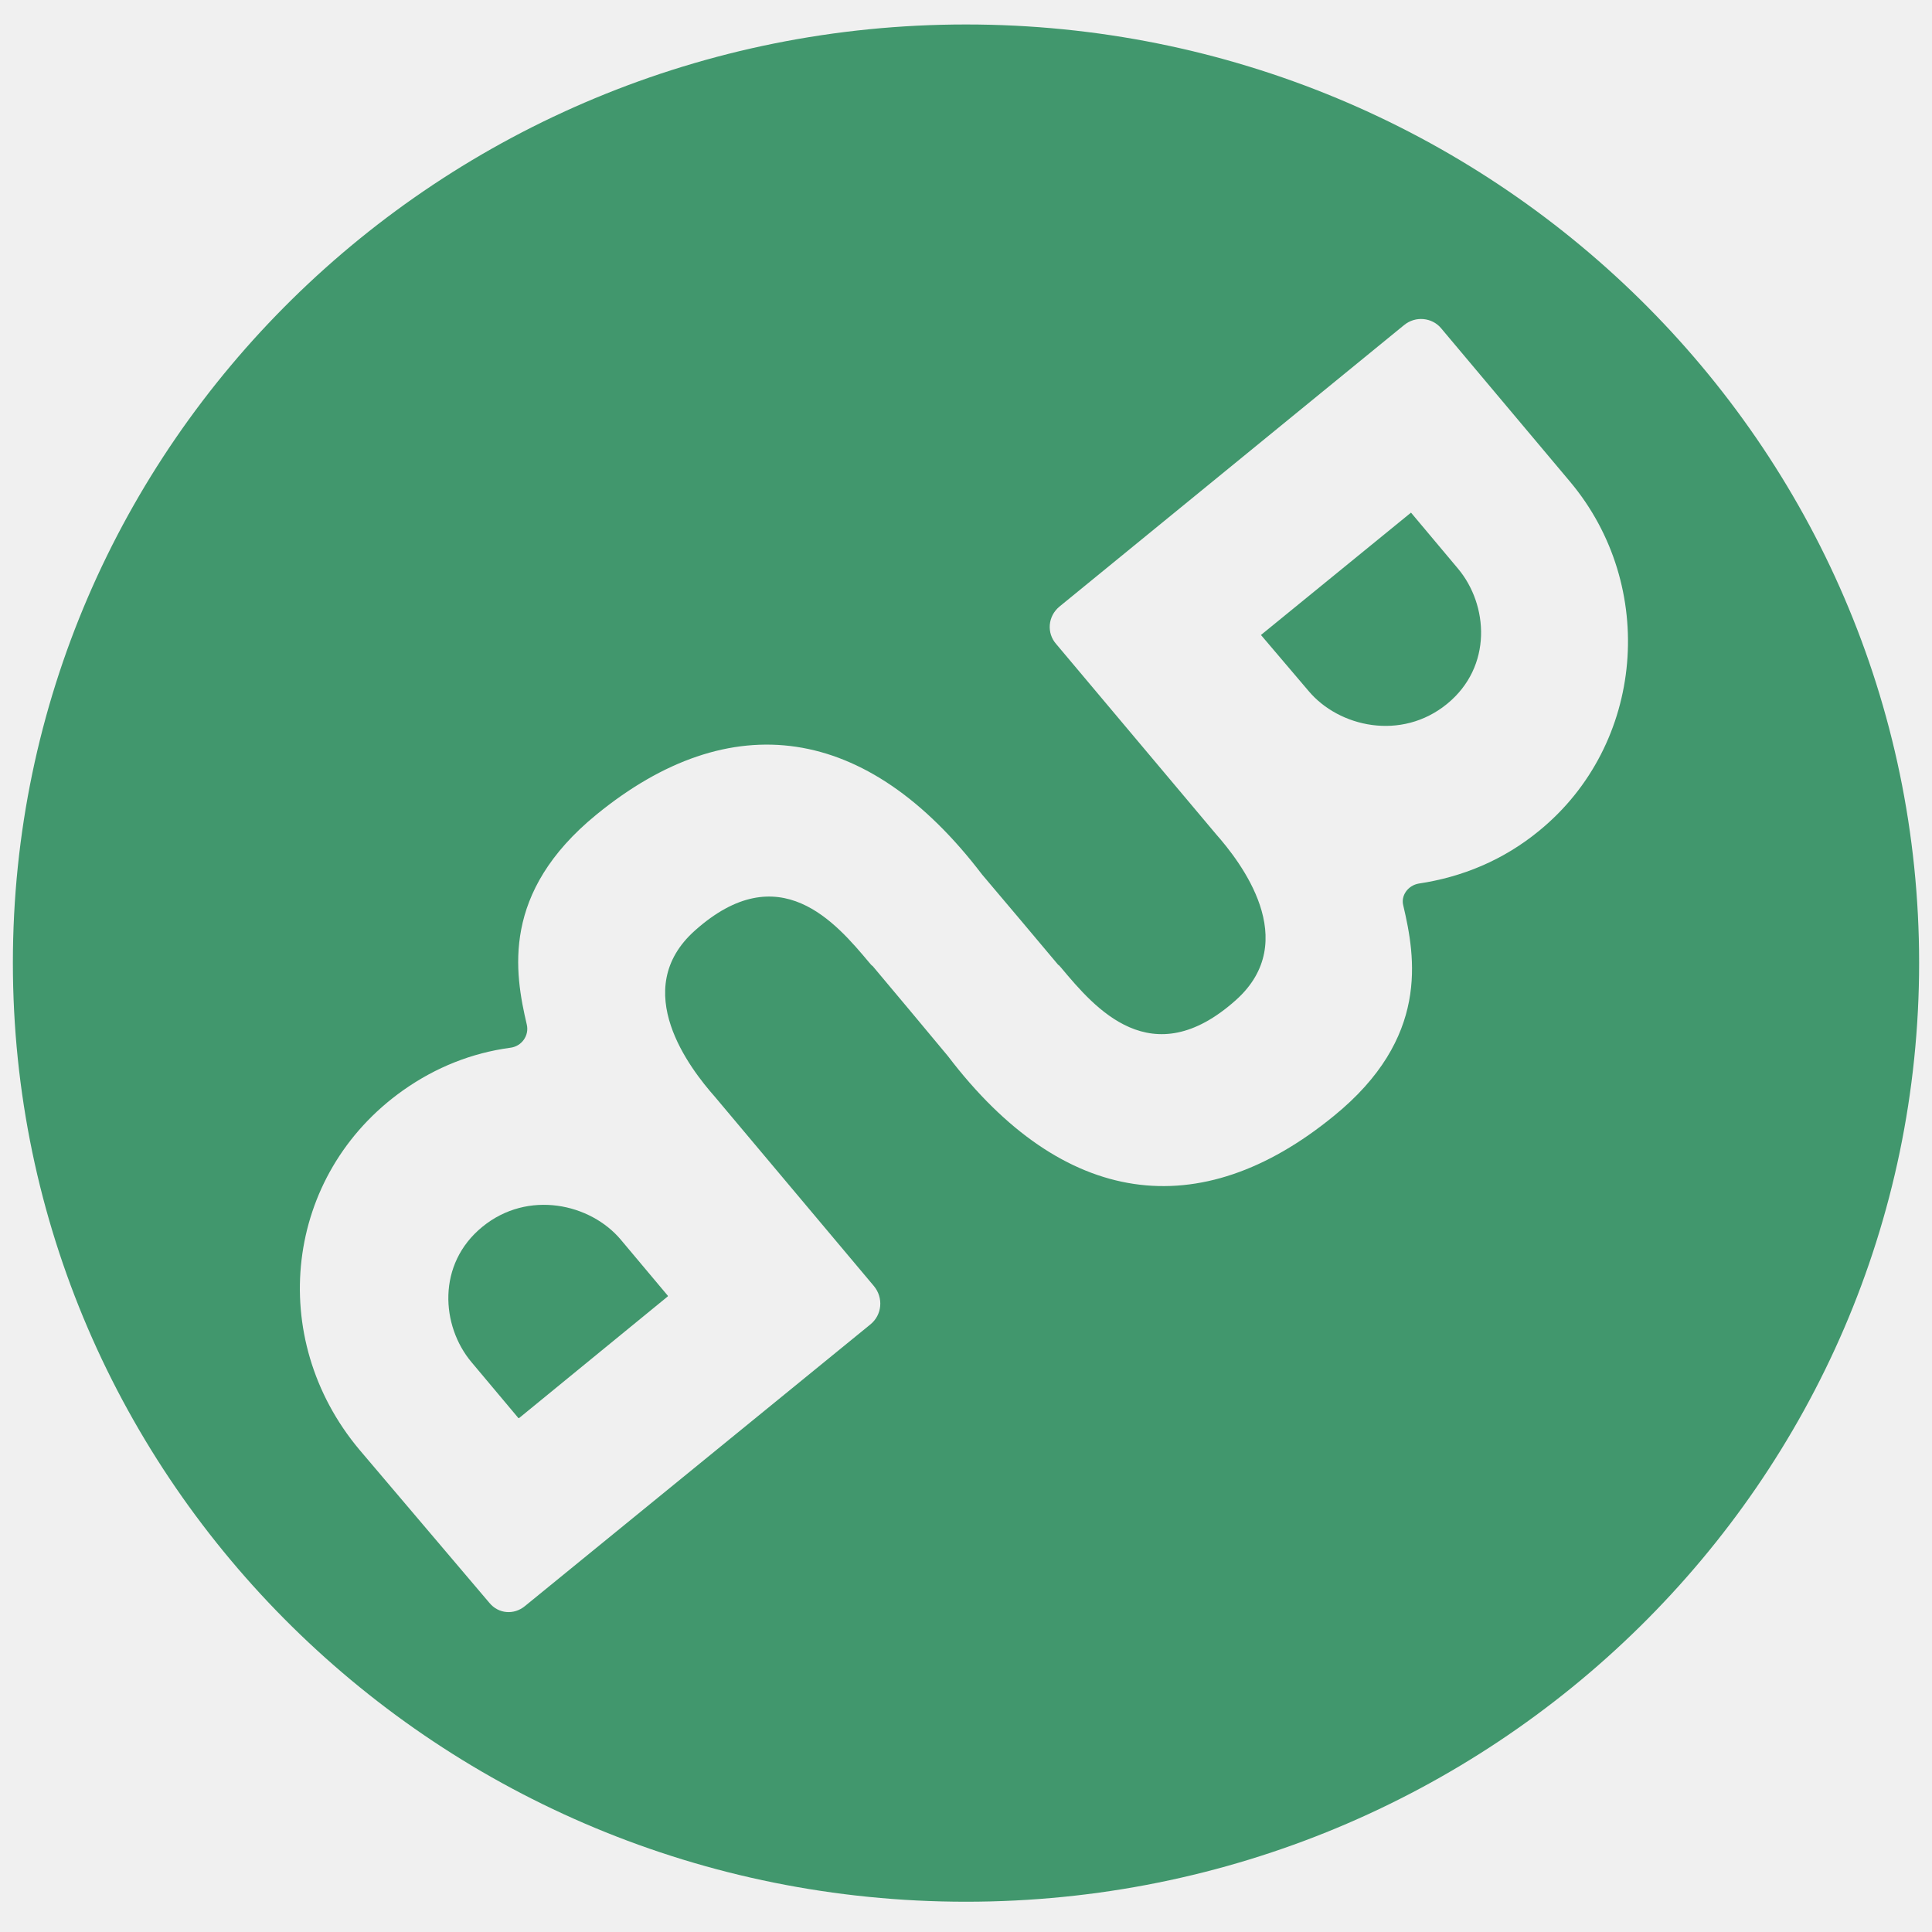
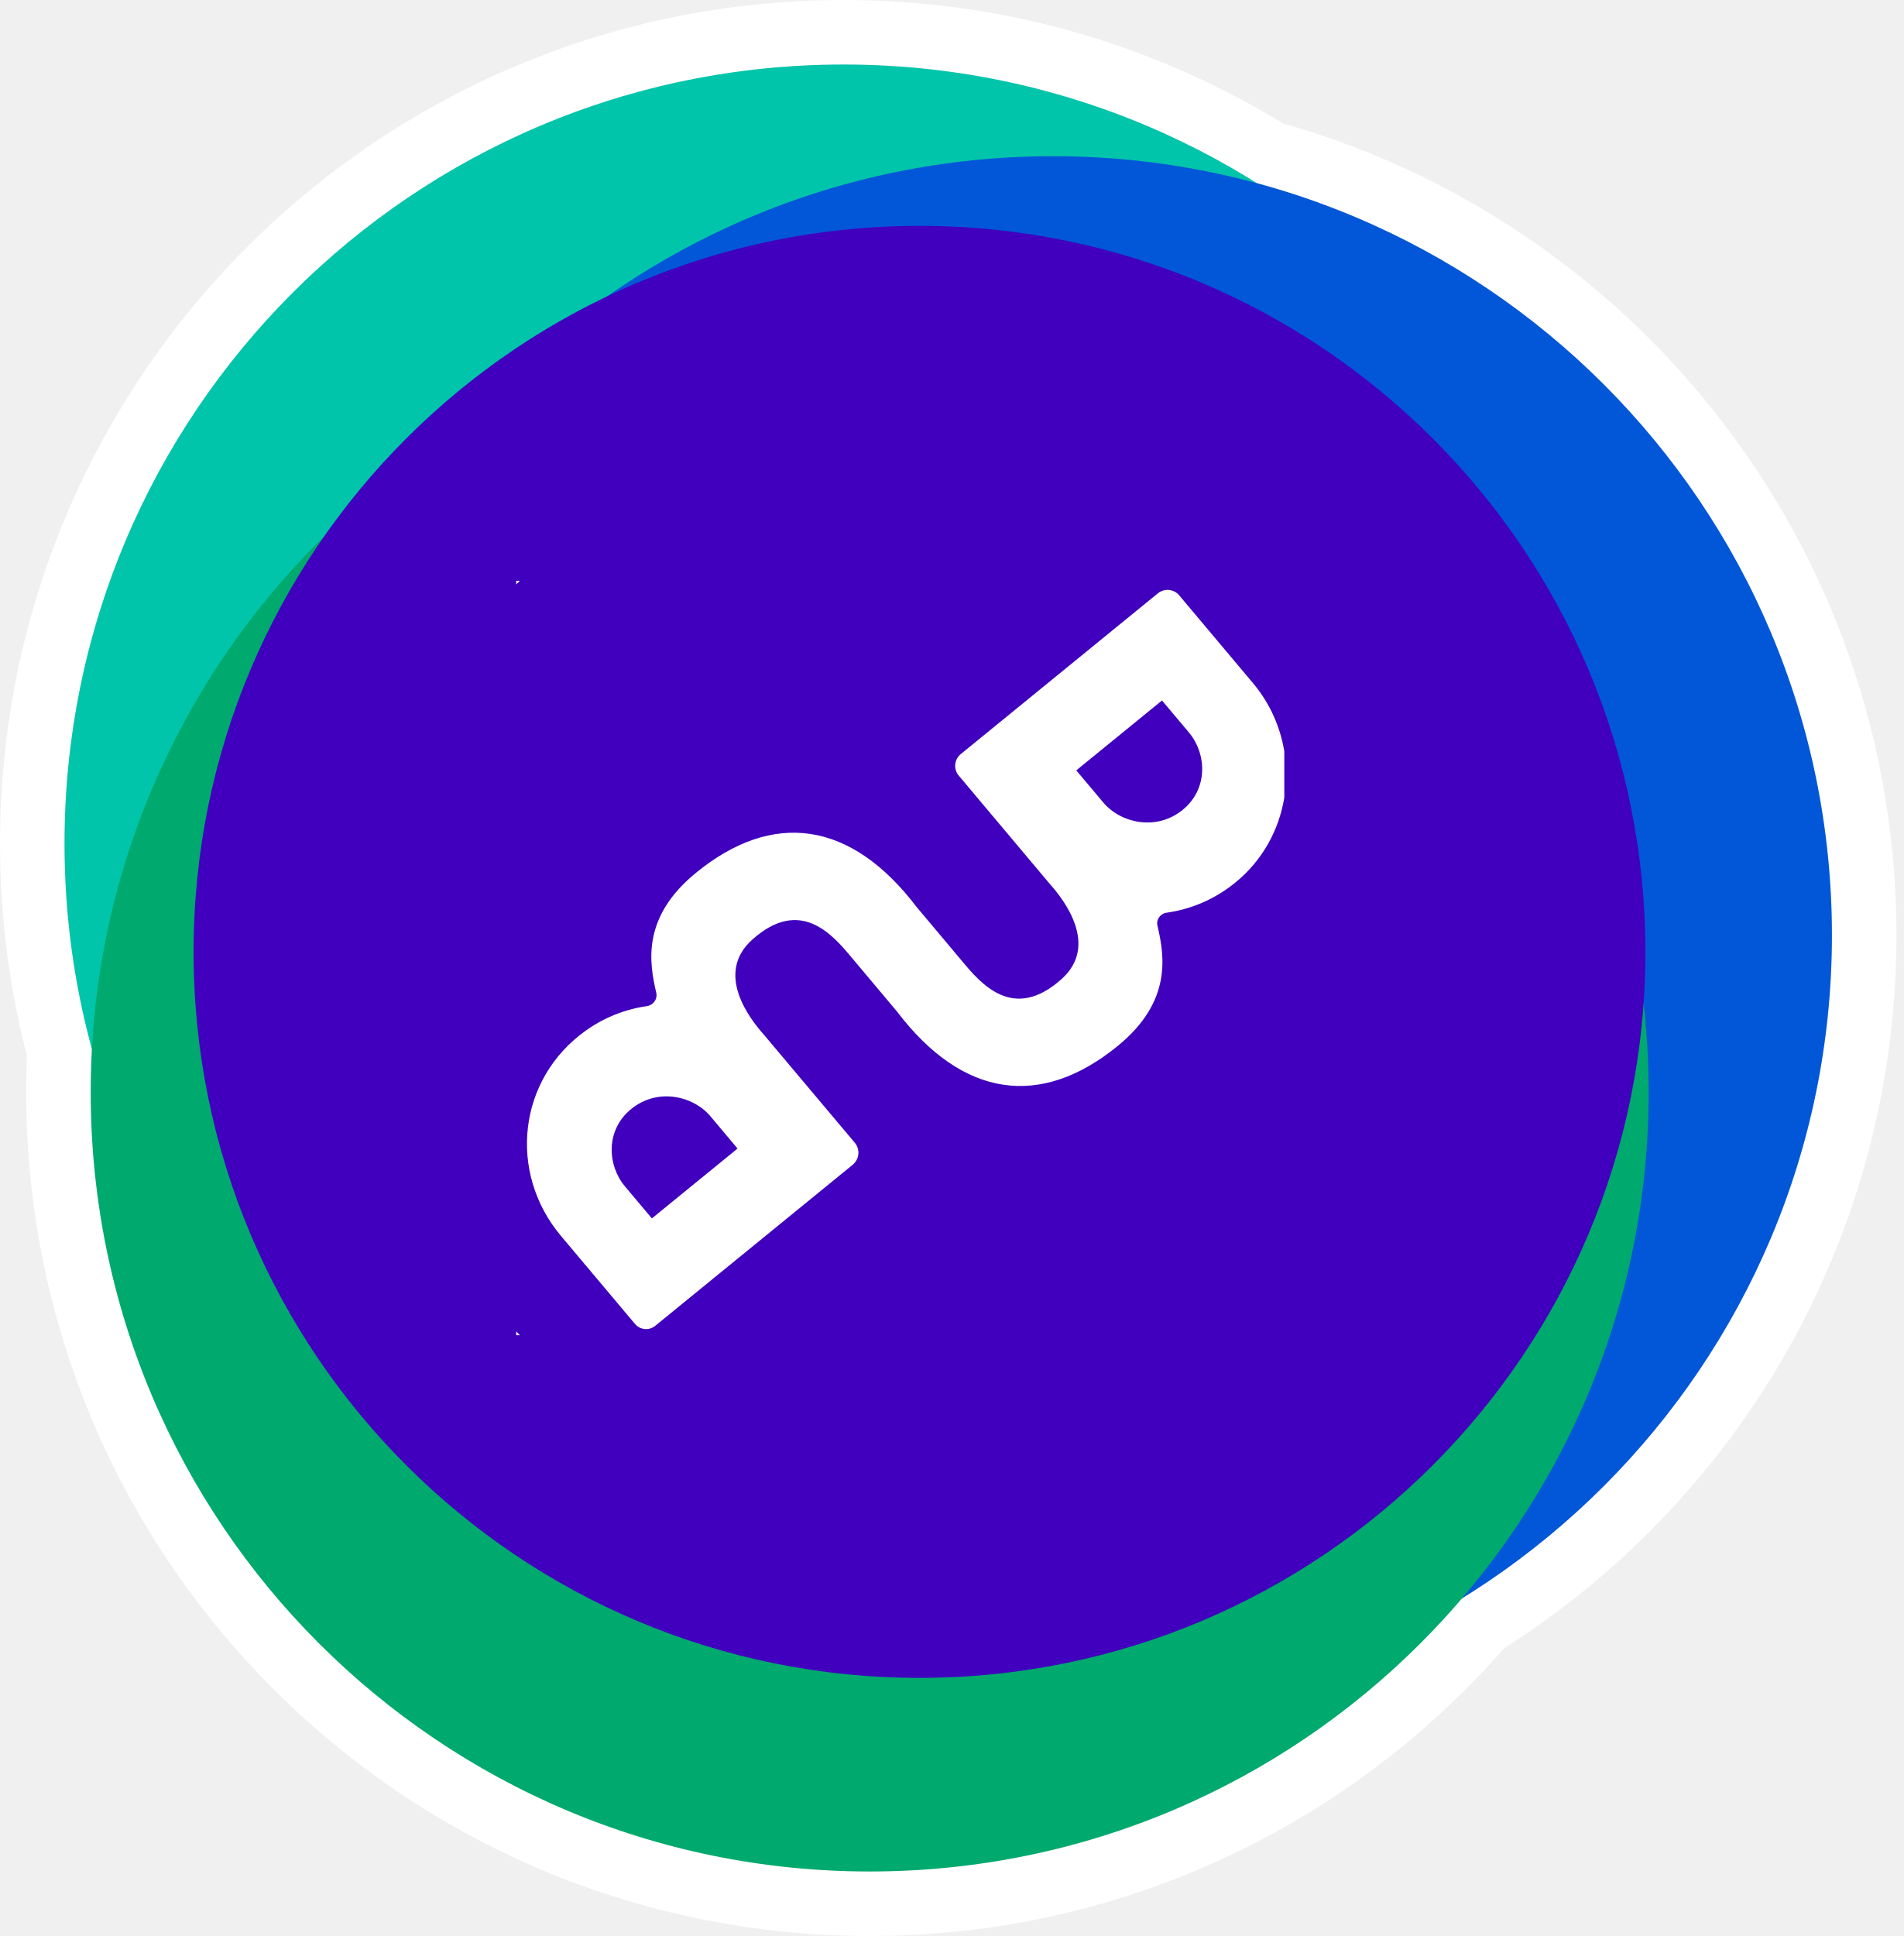
- <svg xmlns="http://www.w3.org/2000/svg" viewBox="0 0 300 300">
-   <path d="M150 3.8C68.3 3.8 2 69 2 149.5 2 230 68.3 295.3 150 295.3S298 230 298 149.5C298 69 231.7 3.8 150 3.8zm45.8 94.8l23.3-19 7.3 8.7c4.7 5.6 5.4 15.2-1.7 21-7.1 5.8-16.8 3.6-21.5-2l-7.4-8.7zM73.2 211.5c-4.7-5.6-5.4-15.2 1.7-21 7.1-5.8 16.8-3.6 21.5 2l7.3 8.7v.1l-23.1 18.9h-.1l-7.3-8.7zm147.1-74.3c6.7-1 13.1-3.6 18.7-8.2 16.4-13.4 18.4-38 4.8-54.2l-20-23.8c-1.4-1.7-4-2-5.8-.5l-53.5 43.7c-1.8 1.5-2 4.1-.5 5.8l24.8 29.5c3.8 4.3 13.4 16.6 3.1 25.8-13.1 11.7-21.9 1.2-27.1-5-.2-.2-.3-.4-.5-.5l-5.8-6.9-6-7.1c-17.9-23.5-39.1-26.3-59.9-9.3-14.8 12.1-12.7 24.5-10.8 32.6.4 1.7-.8 3.4-2.6 3.6-5.9.8-11.5 3-16.6 6.6-18.5 13.1-21.3 38.5-6.8 55.8L76 248.9c1.4 1.7 3.8 1.9 5.5.5l53.6-43.7c1.9-1.5 2.1-4.2.6-6L111 170.3c-3.8-4.3-13.4-16.6-3.1-25.8 13.1-11.7 21.9-1.2 27.1 5 .2.2.3.4.5.5l5.7 6.8 6 7.2c17.9 23.5 39.1 26.3 59.9 9.3 14.9-12.1 12.7-24.6 10.8-32.7-.4-1.5.7-3.1 2.4-3.4z" fill-rule="evenodd" clip-rule="evenodd" fill="#41976d" />
+ <svg xmlns="http://www.w3.org/2000/svg" width="59" height="60" viewBox="0 0 59 60" fill="none">
+   <mask id="path-1-outside-1" maskUnits="userSpaceOnUse" x="0" y="0" width="59" height="60" fill="black">
+     <rect fill="white" width="59" height="60" />
+     <path fill-rule="evenodd" clip-rule="evenodd" d="M45.315 49.539C52.197 45.285 56.782 37.671 56.782 28.985C56.782 17.837 49.227 8.454 38.957 5.676C35.244 3.347 30.852 2 26.145 2C12.81 2 2 12.81 2 26.145C2 28.349 2.295 30.483 2.848 32.512C2.824 32.956 2.812 33.404 2.812 33.855C2.812 47.19 13.622 58 26.956 58C34.305 58 40.886 54.717 45.315 49.539Z" />
+   </mask>
+   <path d="M45.315 49.539L44.263 47.837L43.998 48.002L43.795 48.239L45.315 49.539ZM38.957 5.676L37.895 7.37L38.147 7.529L38.435 7.607L38.957 5.676ZM2.848 32.512L4.845 32.621L4.863 32.298L4.778 31.986L2.848 32.512ZM46.366 51.24C53.813 46.637 58.782 38.392 58.782 28.985H54.782C54.782 36.949 50.581 43.932 44.263 47.837L46.366 51.24ZM58.782 28.985C58.782 16.911 50.599 6.753 39.48 3.745L38.435 7.607C47.855 10.155 54.782 18.764 54.782 28.985H58.782ZM40.02 3.982C35.998 1.459 31.239 0 26.145 0V4C30.465 4 34.49 5.235 37.895 7.37L40.02 3.982ZM26.145 0C11.706 0 0 11.706 0 26.145H4C4 13.915 13.915 4 26.145 4V0ZM0 26.145C0 28.528 0.319 30.84 0.919 33.038L4.778 31.986C4.271 30.127 4 28.169 4 26.145H0ZM0.851 32.402C0.825 32.883 0.812 33.368 0.812 33.855H4.812C4.812 33.441 4.823 33.029 4.845 32.621L0.851 32.402ZM0.812 33.855C0.812 48.295 12.517 60 26.956 60V56C14.726 56 4.812 46.085 4.812 33.855H0.812ZM26.956 60C34.914 60 42.043 56.443 46.835 50.838L43.795 48.239C39.73 52.992 33.696 56 26.956 56V60Z" fill="white" mask="url(#path-1-outside-1)" />
+   <path fill-rule="evenodd" clip-rule="evenodd" d="M26.145 50.29C39.48 50.29 50.29 39.48 50.29 26.145C50.29 12.81 39.48 2 26.145 2C12.81 2 2 12.81 2 26.145C2 39.48 12.81 50.29 26.145 50.29Z" fill="#01C5AA" />
+   <path fill-rule="evenodd" clip-rule="evenodd" d="M32.638 53.13C45.972 53.13 56.782 42.32 56.782 28.985C56.782 15.651 45.972 4.841 32.638 4.841C19.303 4.841 8.493 15.651 8.493 28.985C8.493 42.32 19.303 53.13 32.638 53.13Z" fill="#0157D8" />
+   <path fill-rule="evenodd" clip-rule="evenodd" d="M26.956 58C40.291 58 51.101 47.19 51.101 33.855C51.101 20.52 40.291 9.71 26.956 9.71C13.622 9.71 2.812 20.52 2.812 33.855C2.812 47.19 13.622 58 26.956 58Z" fill="#00A96D" />
+   <path fill-rule="evenodd" clip-rule="evenodd" d="M28.5 52C40.926 52 51 41.926 51 29.5C51 17.074 40.926 7 28.5 7C16.074 7 6 17.074 6 29.5C6 41.926 16.074 52 28.5 52Z" fill="#4000BE" />
+   <path fill-rule="evenodd" clip-rule="evenodd" d="M39.808 23.286V24.719C39.644 25.72 39.134 26.666 38.29 27.352C37.652 27.872 36.924 28.177 36.159 28.287C35.963 28.315 35.831 28.5 35.876 28.688C36.092 29.615 36.342 31.032 34.644 32.417C32.263 34.358 29.845 34.033 27.805 31.351L27.119 30.534L26.466 29.757L26.413 29.695C25.818 28.981 24.816 27.78 23.319 29.119C22.146 30.166 23.238 31.575 23.673 32.062L26.493 35.413C26.669 35.622 26.637 35.929 26.426 36.102L20.31 41.089C20.12 41.245 19.84 41.219 19.681 41.03L17.388 38.304C15.732 36.333 16.053 33.436 18.159 31.939C18.736 31.529 19.378 31.278 20.049 31.182C20.25 31.153 20.386 30.962 20.341 30.767C20.125 29.841 19.882 28.427 21.576 27.047C23.956 25.106 26.375 25.431 28.414 28.113L29.094 28.921L29.753 29.707L29.806 29.77C30.401 30.483 31.403 31.684 32.901 30.346C34.073 29.299 32.981 27.889 32.546 27.402L29.715 24.035C29.548 23.836 29.575 23.539 29.778 23.372L35.889 18.388C36.09 18.226 36.384 18.252 36.549 18.449L38.836 21.169C39.362 21.794 39.684 22.529 39.808 23.286ZM16.112 18H16V18.113C16.037 18.075 16.075 18.037 16.112 18ZM16 41.266C16.037 41.303 16.075 41.341 16.112 41.379H16V41.266ZM36.017 21.709L33.36 23.875L34.198 24.872C34.735 25.51 35.843 25.763 36.657 25.1C37.47 24.437 37.39 23.344 36.855 22.705L36.017 21.709ZM19.566 34.369C18.752 35.031 18.832 36.124 19.367 36.763L20.199 37.753C20.203 37.757 20.208 37.757 20.212 37.755L22.853 35.602C22.858 35.598 22.858 35.593 22.855 35.589L22.024 34.599C21.487 33.958 20.379 33.706 19.566 34.369Z" fill="white" />
</svg>
